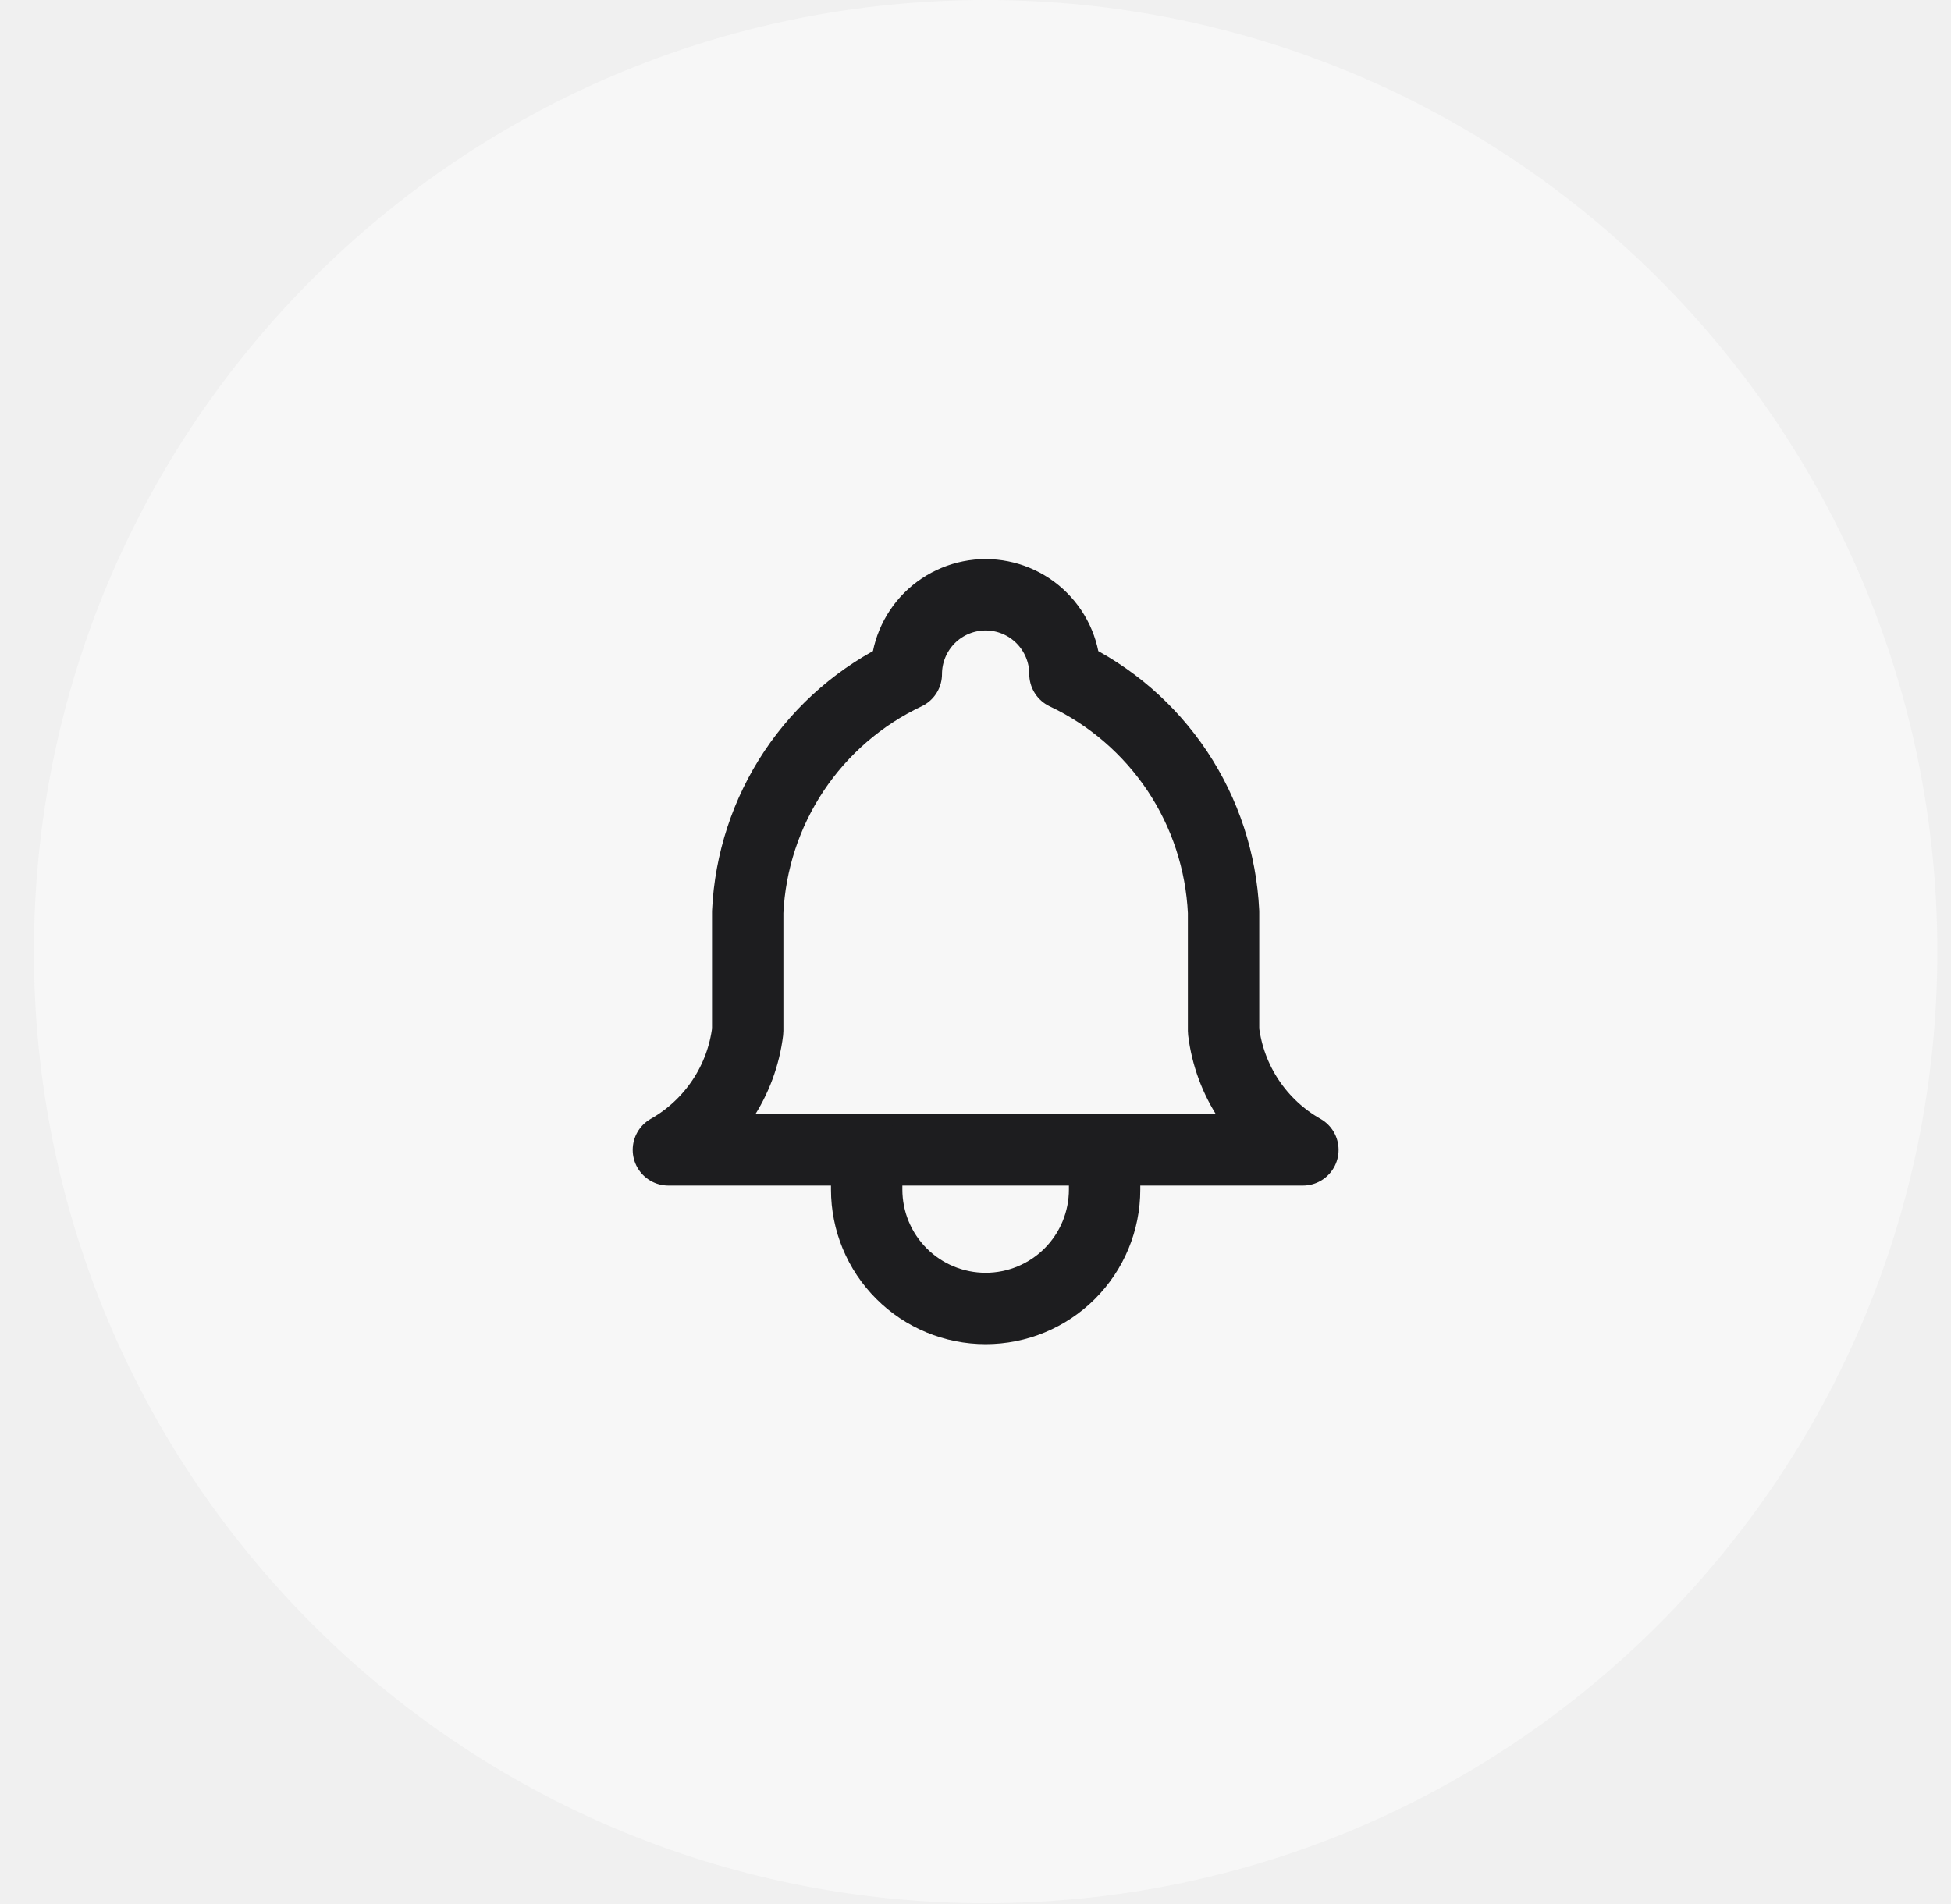
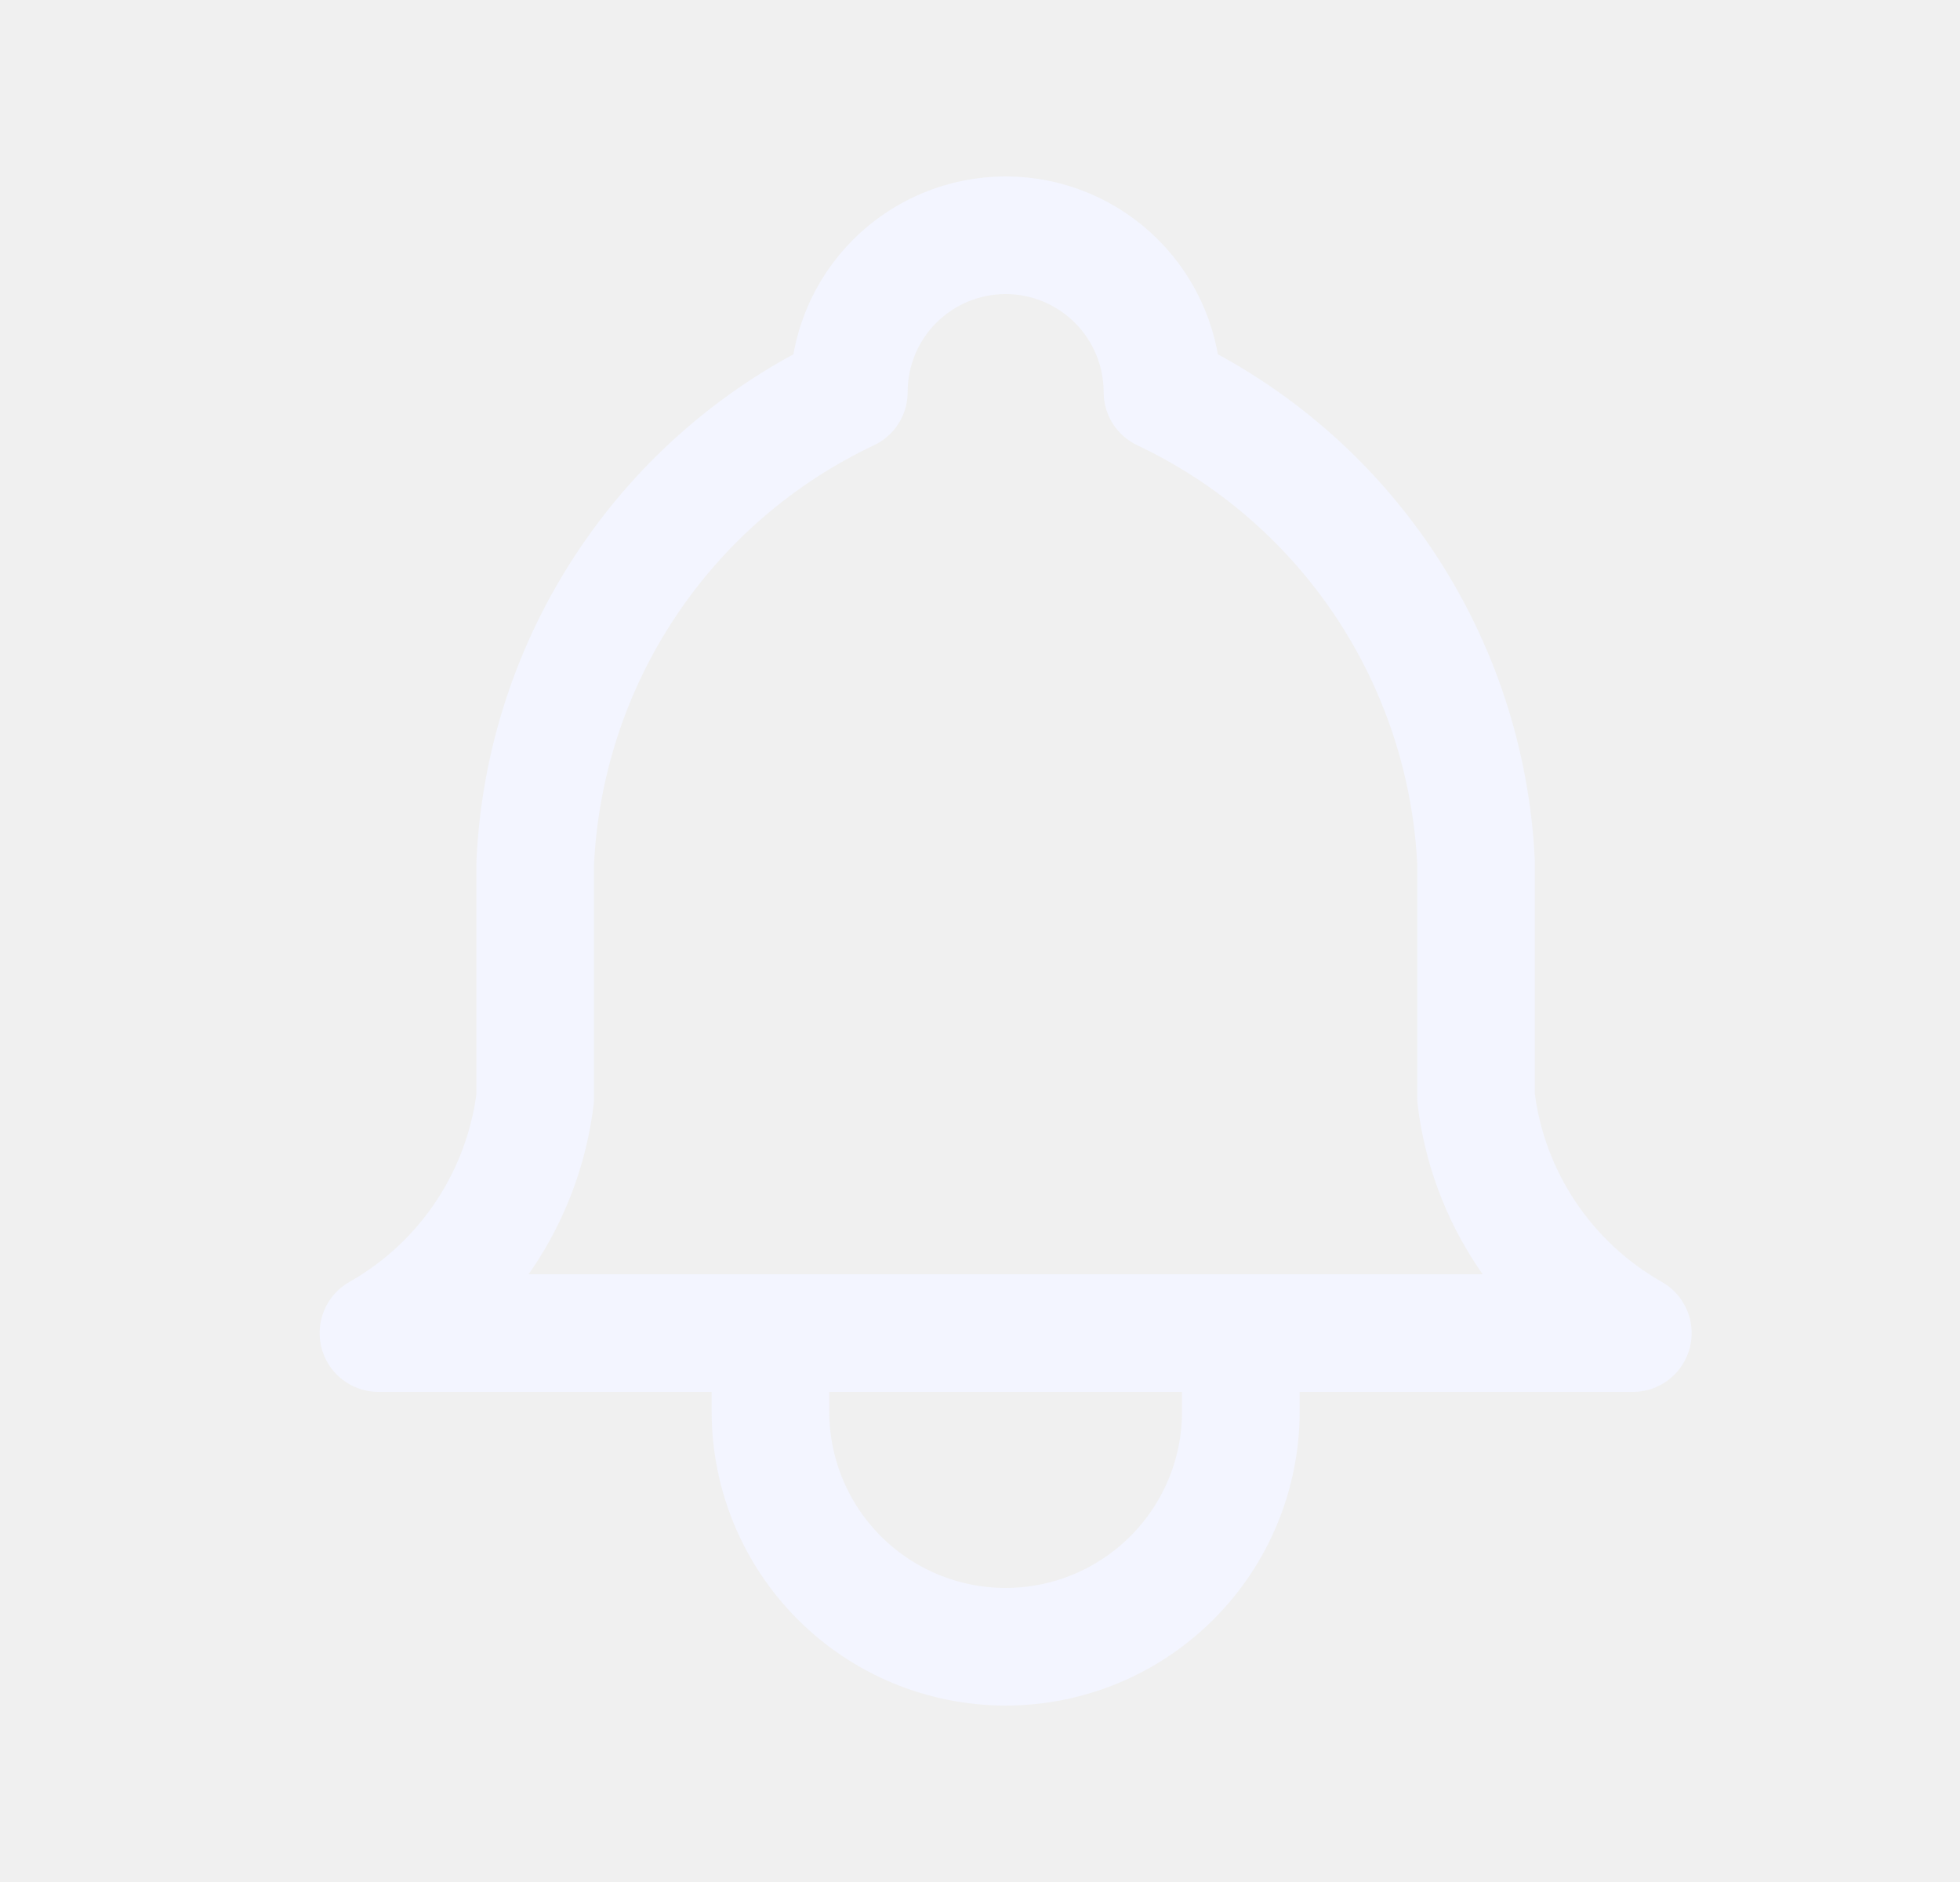
- <svg xmlns="http://www.w3.org/2000/svg" width="41" height="40" viewBox="0 0 41 40" fill="none">
-   <rect x="0.713" width="40" height="40" rx="20" fill="#F7F7F7" />
-   <g clip-path="url(#clip0_1_1212)">
-     <path d="M19.046 14.167C19.046 13.725 19.222 13.301 19.534 12.988C19.847 12.676 20.271 12.5 20.713 12.5C21.155 12.5 21.579 12.676 21.891 12.988C22.204 13.301 22.38 13.725 22.38 14.167C23.337 14.619 24.152 15.324 24.74 16.204C25.327 17.085 25.663 18.109 25.713 19.167V21.667C25.776 22.185 25.959 22.681 26.249 23.115C26.538 23.549 26.925 23.91 27.38 24.167H14.046C14.5 23.91 14.888 23.549 15.177 23.115C15.467 22.681 15.65 22.185 15.713 21.667V19.167C15.763 18.109 16.099 17.085 16.686 16.204C17.273 15.324 18.089 14.619 19.046 14.167" stroke="#1D1D1F" stroke-width="1.5" stroke-linecap="round" stroke-linejoin="round" />
-     <path d="M18.213 24.167V25C18.213 25.663 18.476 26.299 18.945 26.768C19.414 27.237 20.05 27.5 20.713 27.5C21.376 27.5 22.012 27.237 22.481 26.768C22.95 26.299 23.213 25.663 23.213 25V24.167" stroke="#1D1D1F" stroke-width="1.5" stroke-linecap="round" stroke-linejoin="round" />
+ <svg xmlns="http://www.w3.org/2000/svg" width="25" height="24" viewBox="0 0 25 24" fill="none">
+   <g clip-path="url(#clip0_1_765)">
+     <path d="M10.827 5C10.827 4.47 11.037 3.961 11.412 3.586C11.788 3.211 12.296 3 12.827 3C13.357 3 13.866 3.211 14.241 3.586C14.616 3.961 14.827 4.47 14.827 5C15.975 5.543 16.954 6.388 17.659 7.445C18.363 8.502 18.767 9.731 18.827 11V14C18.902 14.622 19.122 15.217 19.47 15.738C19.817 16.259 20.282 16.691 20.827 17H4.827C5.372 16.691 5.837 16.259 6.184 15.738C6.531 15.217 6.751 14.622 6.827 14V11C6.886 9.731 7.29 8.502 7.995 7.445C8.699 6.388 9.678 5.543 10.827 5" stroke="#F3F5FF" stroke-width="1.5" stroke-linecap="round" stroke-linejoin="round" />
+     <path d="M9.827 17V18C9.827 18.796 10.143 19.559 10.705 20.121C11.268 20.684 12.031 21 12.827 21C13.622 21 14.385 20.684 14.948 20.121C15.511 19.559 15.827 18.796 15.827 18V17" stroke="#F3F5FF" stroke-width="1.5" stroke-linecap="round" stroke-linejoin="round" />
  </g>
  <defs>
-     <clipPath id="clip0_1_1212">
-       <rect width="20" height="20" fill="white" transform="translate(10.713 10)" />
+     <clipPath id="clip0_1_765">
+       <rect width="24" height="24" fill="white" transform="translate(0.826721)" />
    </clipPath>
  </defs>
</svg>
